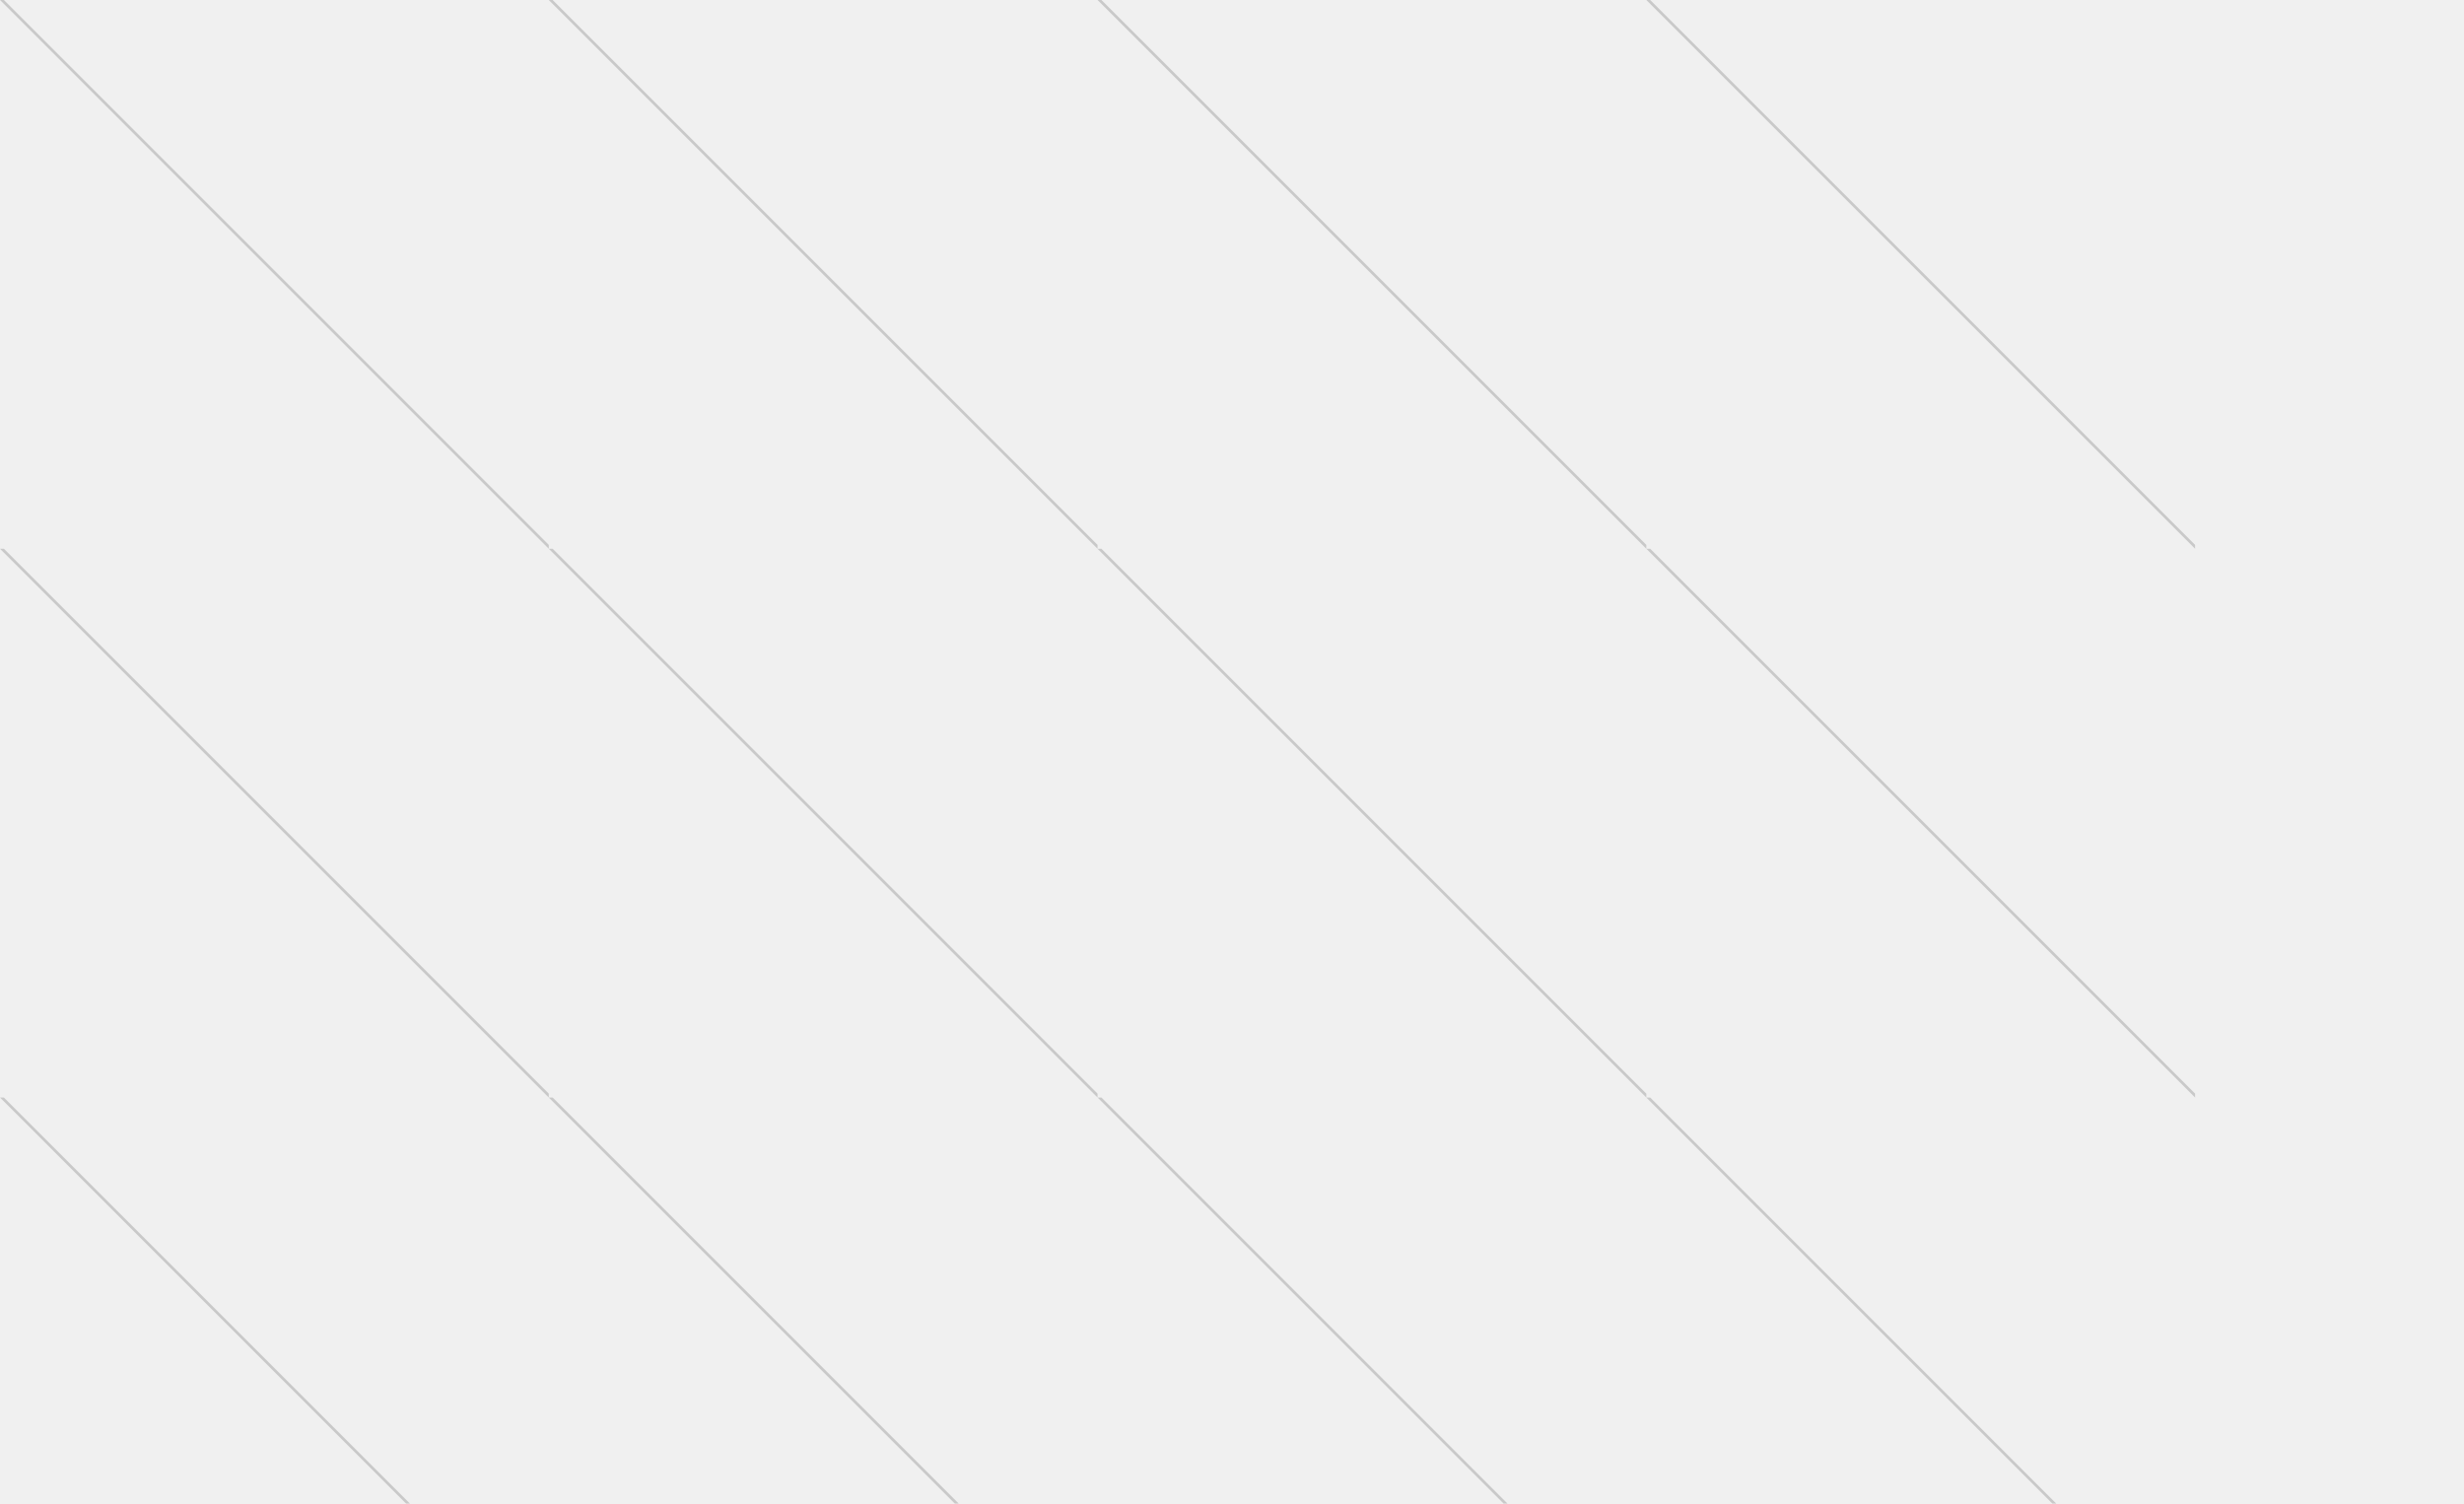
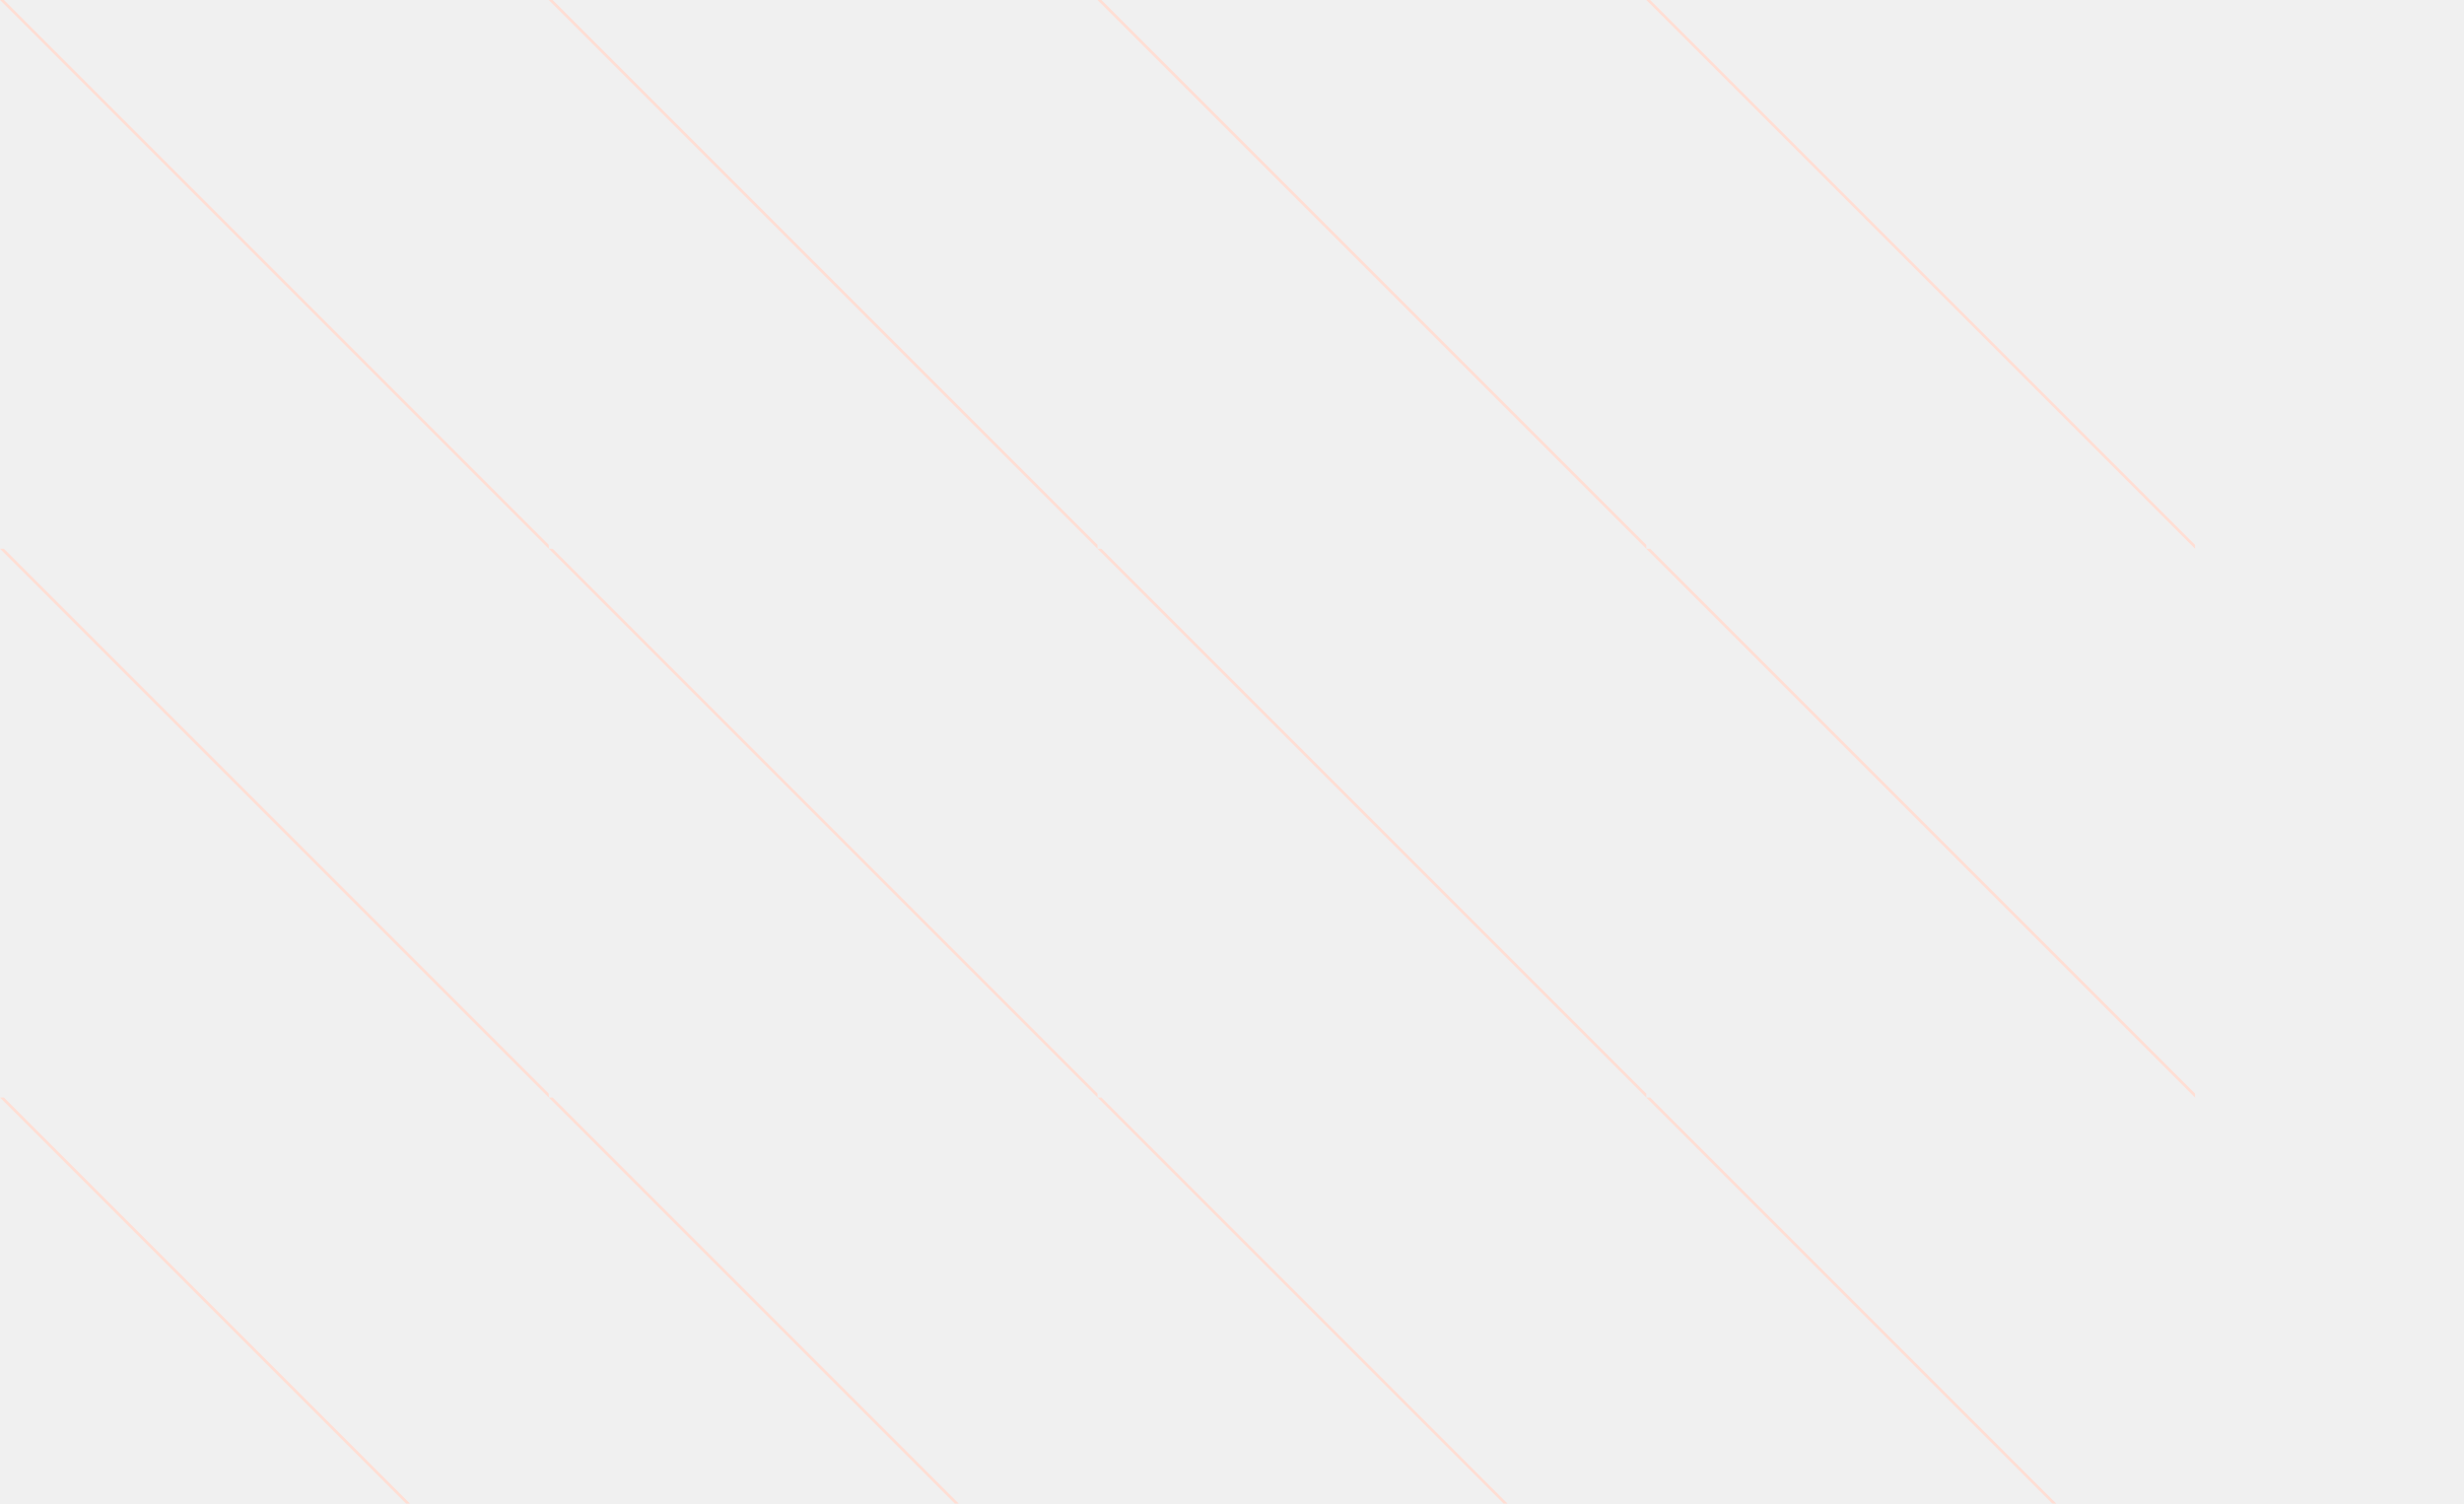
<svg xmlns="http://www.w3.org/2000/svg" width="898" height="548" viewBox="0 0 898 548" fill="none">
  <g clip-path="url(#clip0_1986_24124)">
    <g clip-path="url(#clip1_1986_24124)">
-       <line x1="0.354" y1="-0.354" x2="200.354" y2="199.646" stroke="#C9C9C9" />
+       <line x1="0.354" y1="-0.354" x2="200.354" y2="199.646" stroke="#ffded4" />
    </g>
    <g clip-path="url(#clip2_1986_24124)">
-       <line x1="0.354" y1="199.646" x2="200.354" y2="399.646" stroke="#C9C9C9" />
+       <line x1="0.354" y1="199.646" x2="200.354" y2="399.646" stroke="#ffded4" />
    </g>
    <g clip-path="url(#clip3_1986_24124)">
-       <line x1="0.354" y1="399.646" x2="200.354" y2="599.646" stroke="#C9C9C9" />
+       <line x1="0.354" y1="399.646" x2="200.354" y2="599.646" stroke="#ffded4" />
    </g>
    <g clip-path="url(#clip4_1986_24124)">
-       <line x1="400.354" y1="-0.354" x2="600.354" y2="199.646" stroke="#C9C9C9" />
+       <line x1="400.354" y1="-0.354" x2="600.354" y2="199.646" stroke="#ffded4" />
    </g>
    <g clip-path="url(#clip5_1986_24124)">
-       <line x1="400.354" y1="199.646" x2="600.354" y2="399.646" stroke="#C9C9C9" />
+       <line x1="400.354" y1="199.646" x2="600.354" y2="399.646" stroke="#ffded4" />
    </g>
    <g clip-path="url(#clip6_1986_24124)">
-       <line x1="400.354" y1="399.646" x2="600.354" y2="599.646" stroke="#C9C9C9" />
+       <line x1="400.354" y1="399.646" x2="600.354" y2="599.646" stroke="#ffded4" />
    </g>
    <g clip-path="url(#clip7_1986_24124)">
-       <line x1="200.354" y1="-0.354" x2="400.354" y2="199.646" stroke="#C9C9C9" />
+       <line x1="200.354" y1="-0.354" x2="400.354" y2="199.646" stroke="#ffded4" />
    </g>
    <g clip-path="url(#clip8_1986_24124)">
-       <line x1="200.354" y1="199.646" x2="400.354" y2="399.646" stroke="#C9C9C9" />
+       <line x1="200.354" y1="199.646" x2="400.354" y2="399.646" stroke="#ffded4" />
    </g>
    <g clip-path="url(#clip9_1986_24124)">
-       <line x1="200.354" y1="399.646" x2="400.354" y2="599.646" stroke="#C9C9C9" />
+       <line x1="200.354" y1="399.646" x2="400.354" y2="599.646" stroke="#ffded4" />
    </g>
    <g clip-path="url(#clip10_1986_24124)">
-       <line x1="600.354" y1="-0.354" x2="800.354" y2="199.646" stroke="#C9C9C9" />
+       <line x1="600.354" y1="-0.354" x2="800.354" y2="199.646" stroke="#ffded4" />
    </g>
    <g clip-path="url(#clip11_1986_24124)">
-       <line x1="600.354" y1="199.646" x2="800.354" y2="399.646" stroke="#C9C9C9" />
+       <line x1="600.354" y1="199.646" x2="800.354" y2="399.646" stroke="#ffded4" />
    </g>
    <g clip-path="url(#clip12_1986_24124)">
-       <line x1="600.354" y1="399.646" x2="800.354" y2="599.646" stroke="#C9C9C9" />
+       <line x1="600.354" y1="399.646" x2="800.354" y2="599.646" stroke="#ffded4" />
    </g>
  </g>
  <defs>
    <clipPath id="clip0_1986_24124">
      <rect width="898" height="548" fill="white" />
    </clipPath>
    <clipPath id="clip1_1986_24124">
      <rect width="200" height="200" fill="white" />
    </clipPath>
    <clipPath id="clip2_1986_24124">
      <rect width="200" height="200" fill="white" transform="translate(0 200)" />
    </clipPath>
    <clipPath id="clip3_1986_24124">
      <rect width="200" height="200" fill="white" transform="translate(0 400)" />
    </clipPath>
    <clipPath id="clip4_1986_24124">
      <rect width="200" height="200" fill="white" transform="translate(400)" />
    </clipPath>
    <clipPath id="clip5_1986_24124">
      <rect width="200" height="200" fill="white" transform="translate(400 200)" />
    </clipPath>
    <clipPath id="clip6_1986_24124">
      <rect width="200" height="200" fill="white" transform="translate(400 400)" />
    </clipPath>
    <clipPath id="clip7_1986_24124">
      <rect width="200" height="200" fill="white" transform="translate(200)" />
    </clipPath>
    <clipPath id="clip8_1986_24124">
      <rect width="200" height="200" fill="white" transform="translate(200 200)" />
    </clipPath>
    <clipPath id="clip9_1986_24124">
      <rect width="200" height="200" fill="white" transform="translate(200 400)" />
    </clipPath>
    <clipPath id="clip10_1986_24124">
      <rect width="200" height="200" fill="white" transform="translate(600)" />
    </clipPath>
    <clipPath id="clip11_1986_24124">
      <rect width="200" height="200" fill="white" transform="translate(600 200)" />
    </clipPath>
    <clipPath id="clip12_1986_24124">
      <rect width="200" height="200" fill="white" transform="translate(600 400)" />
    </clipPath>
  </defs>
</svg>
